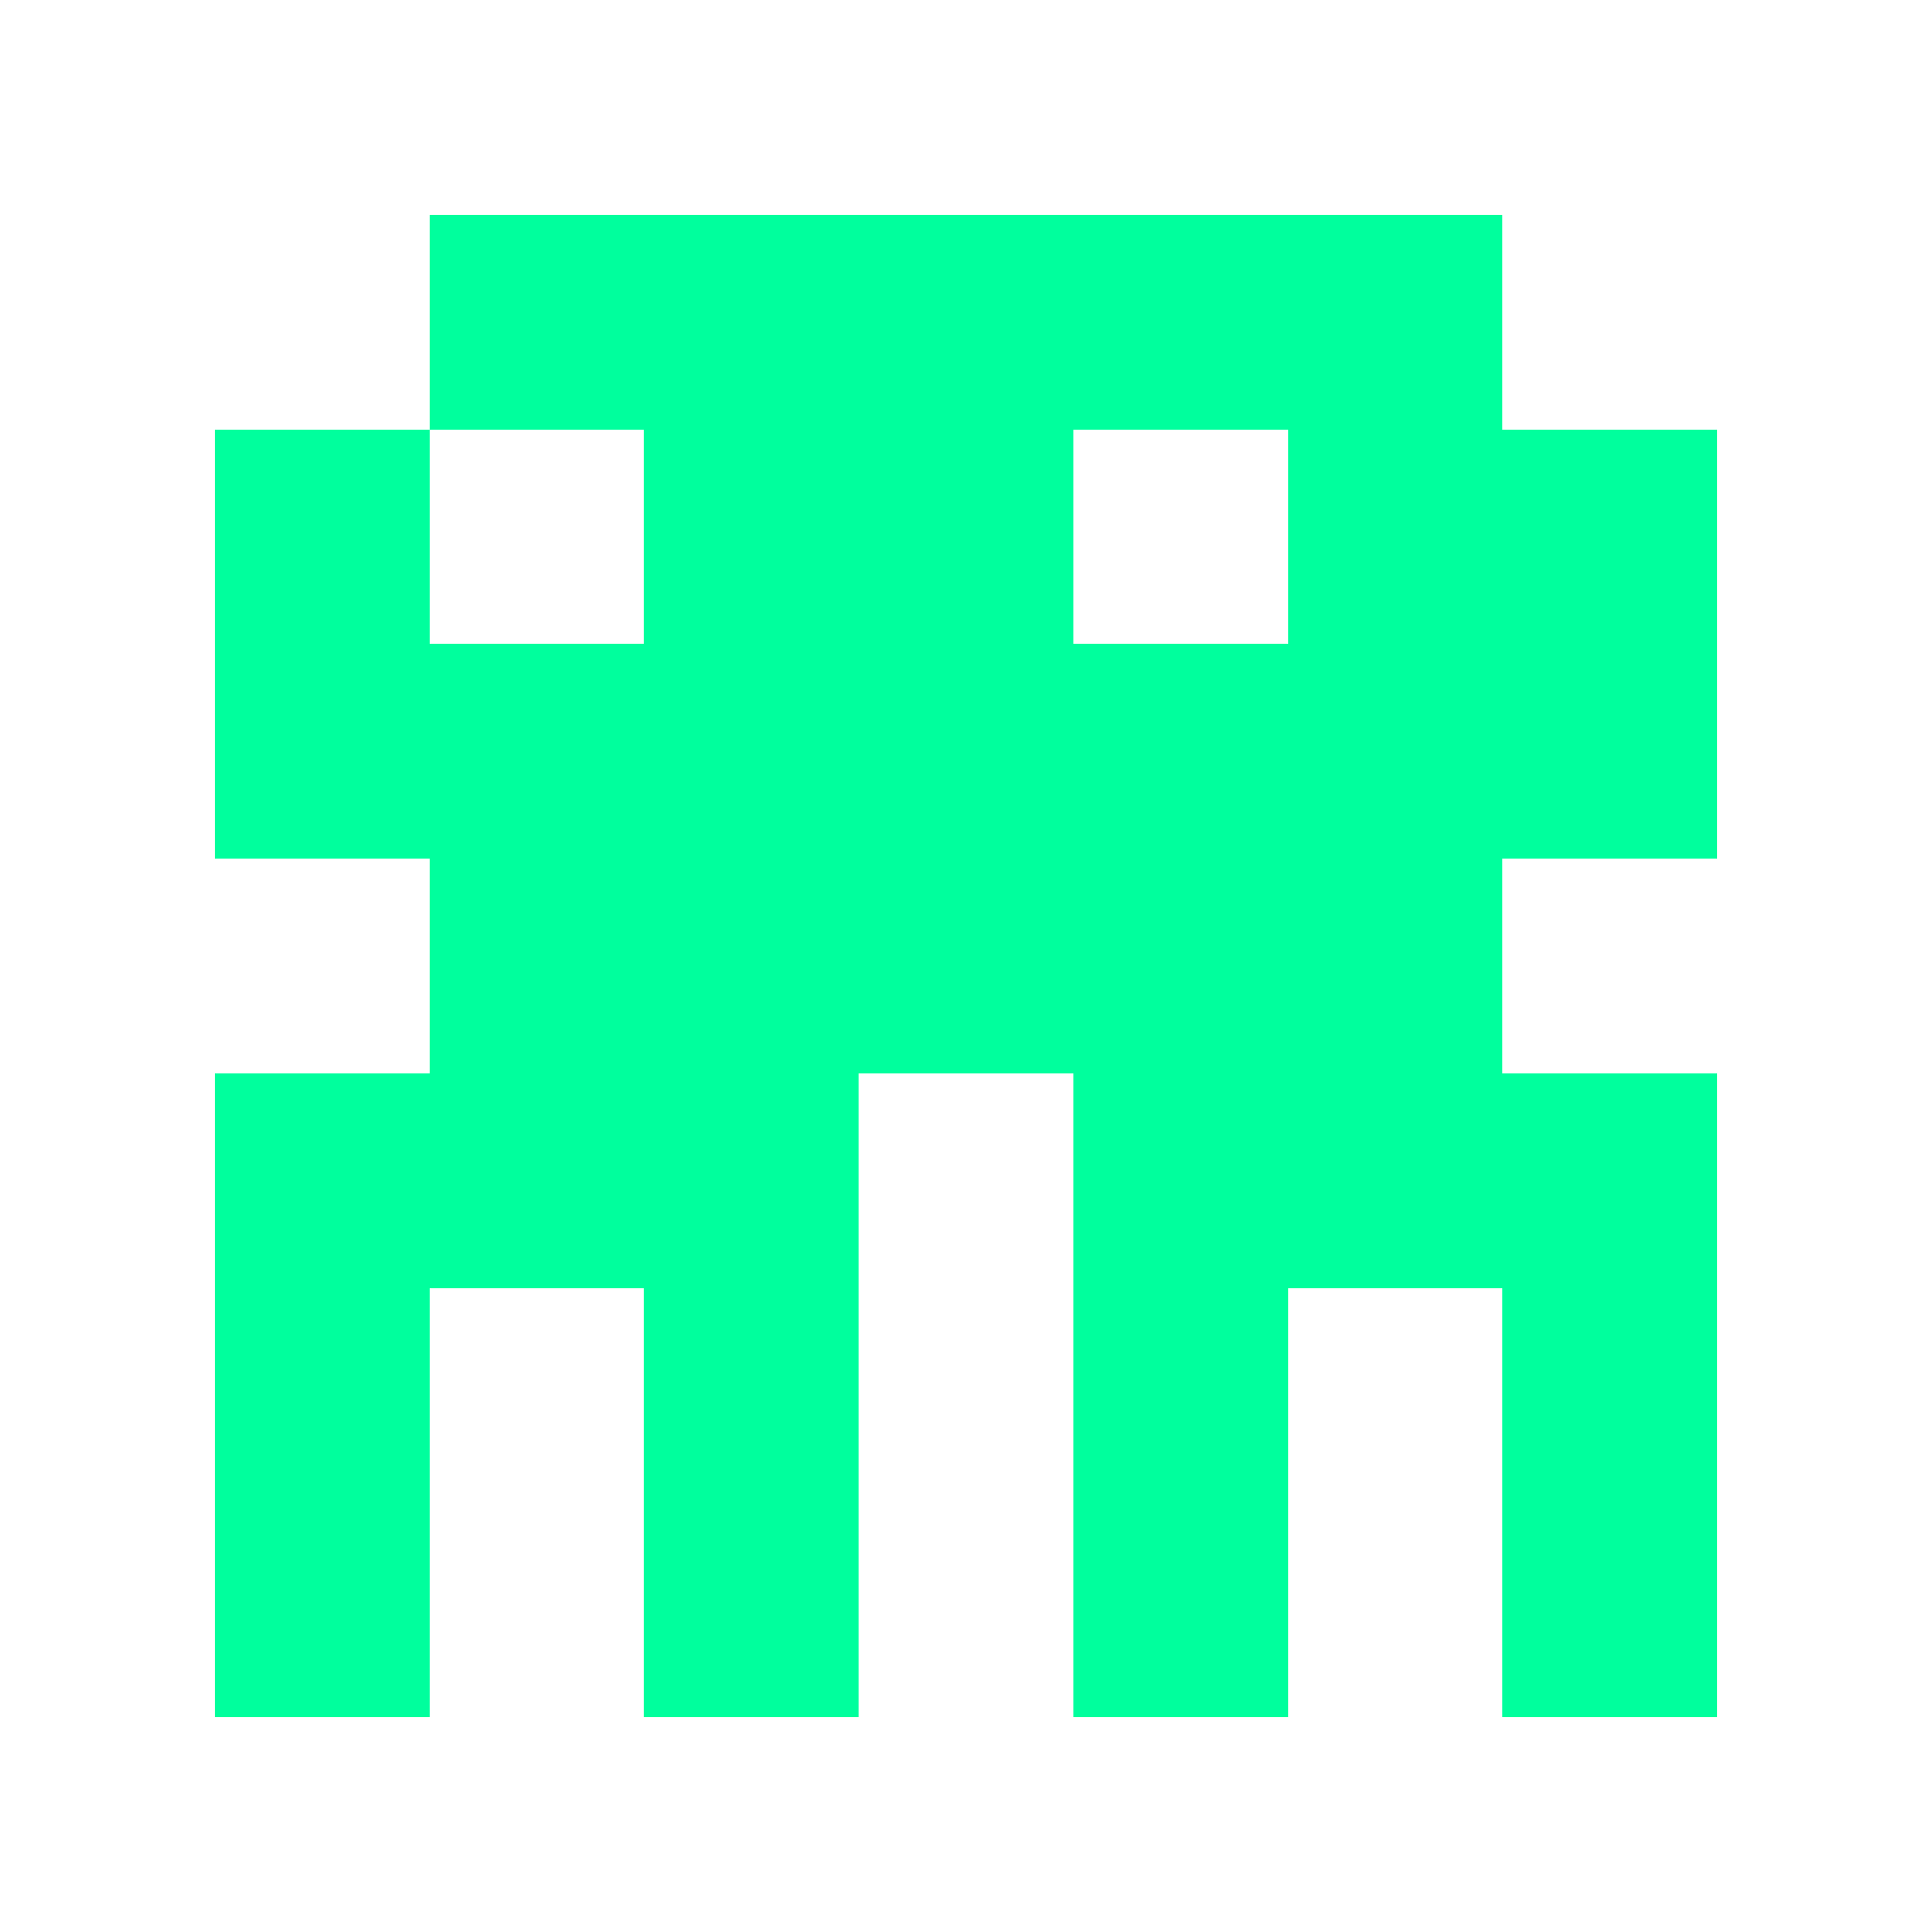
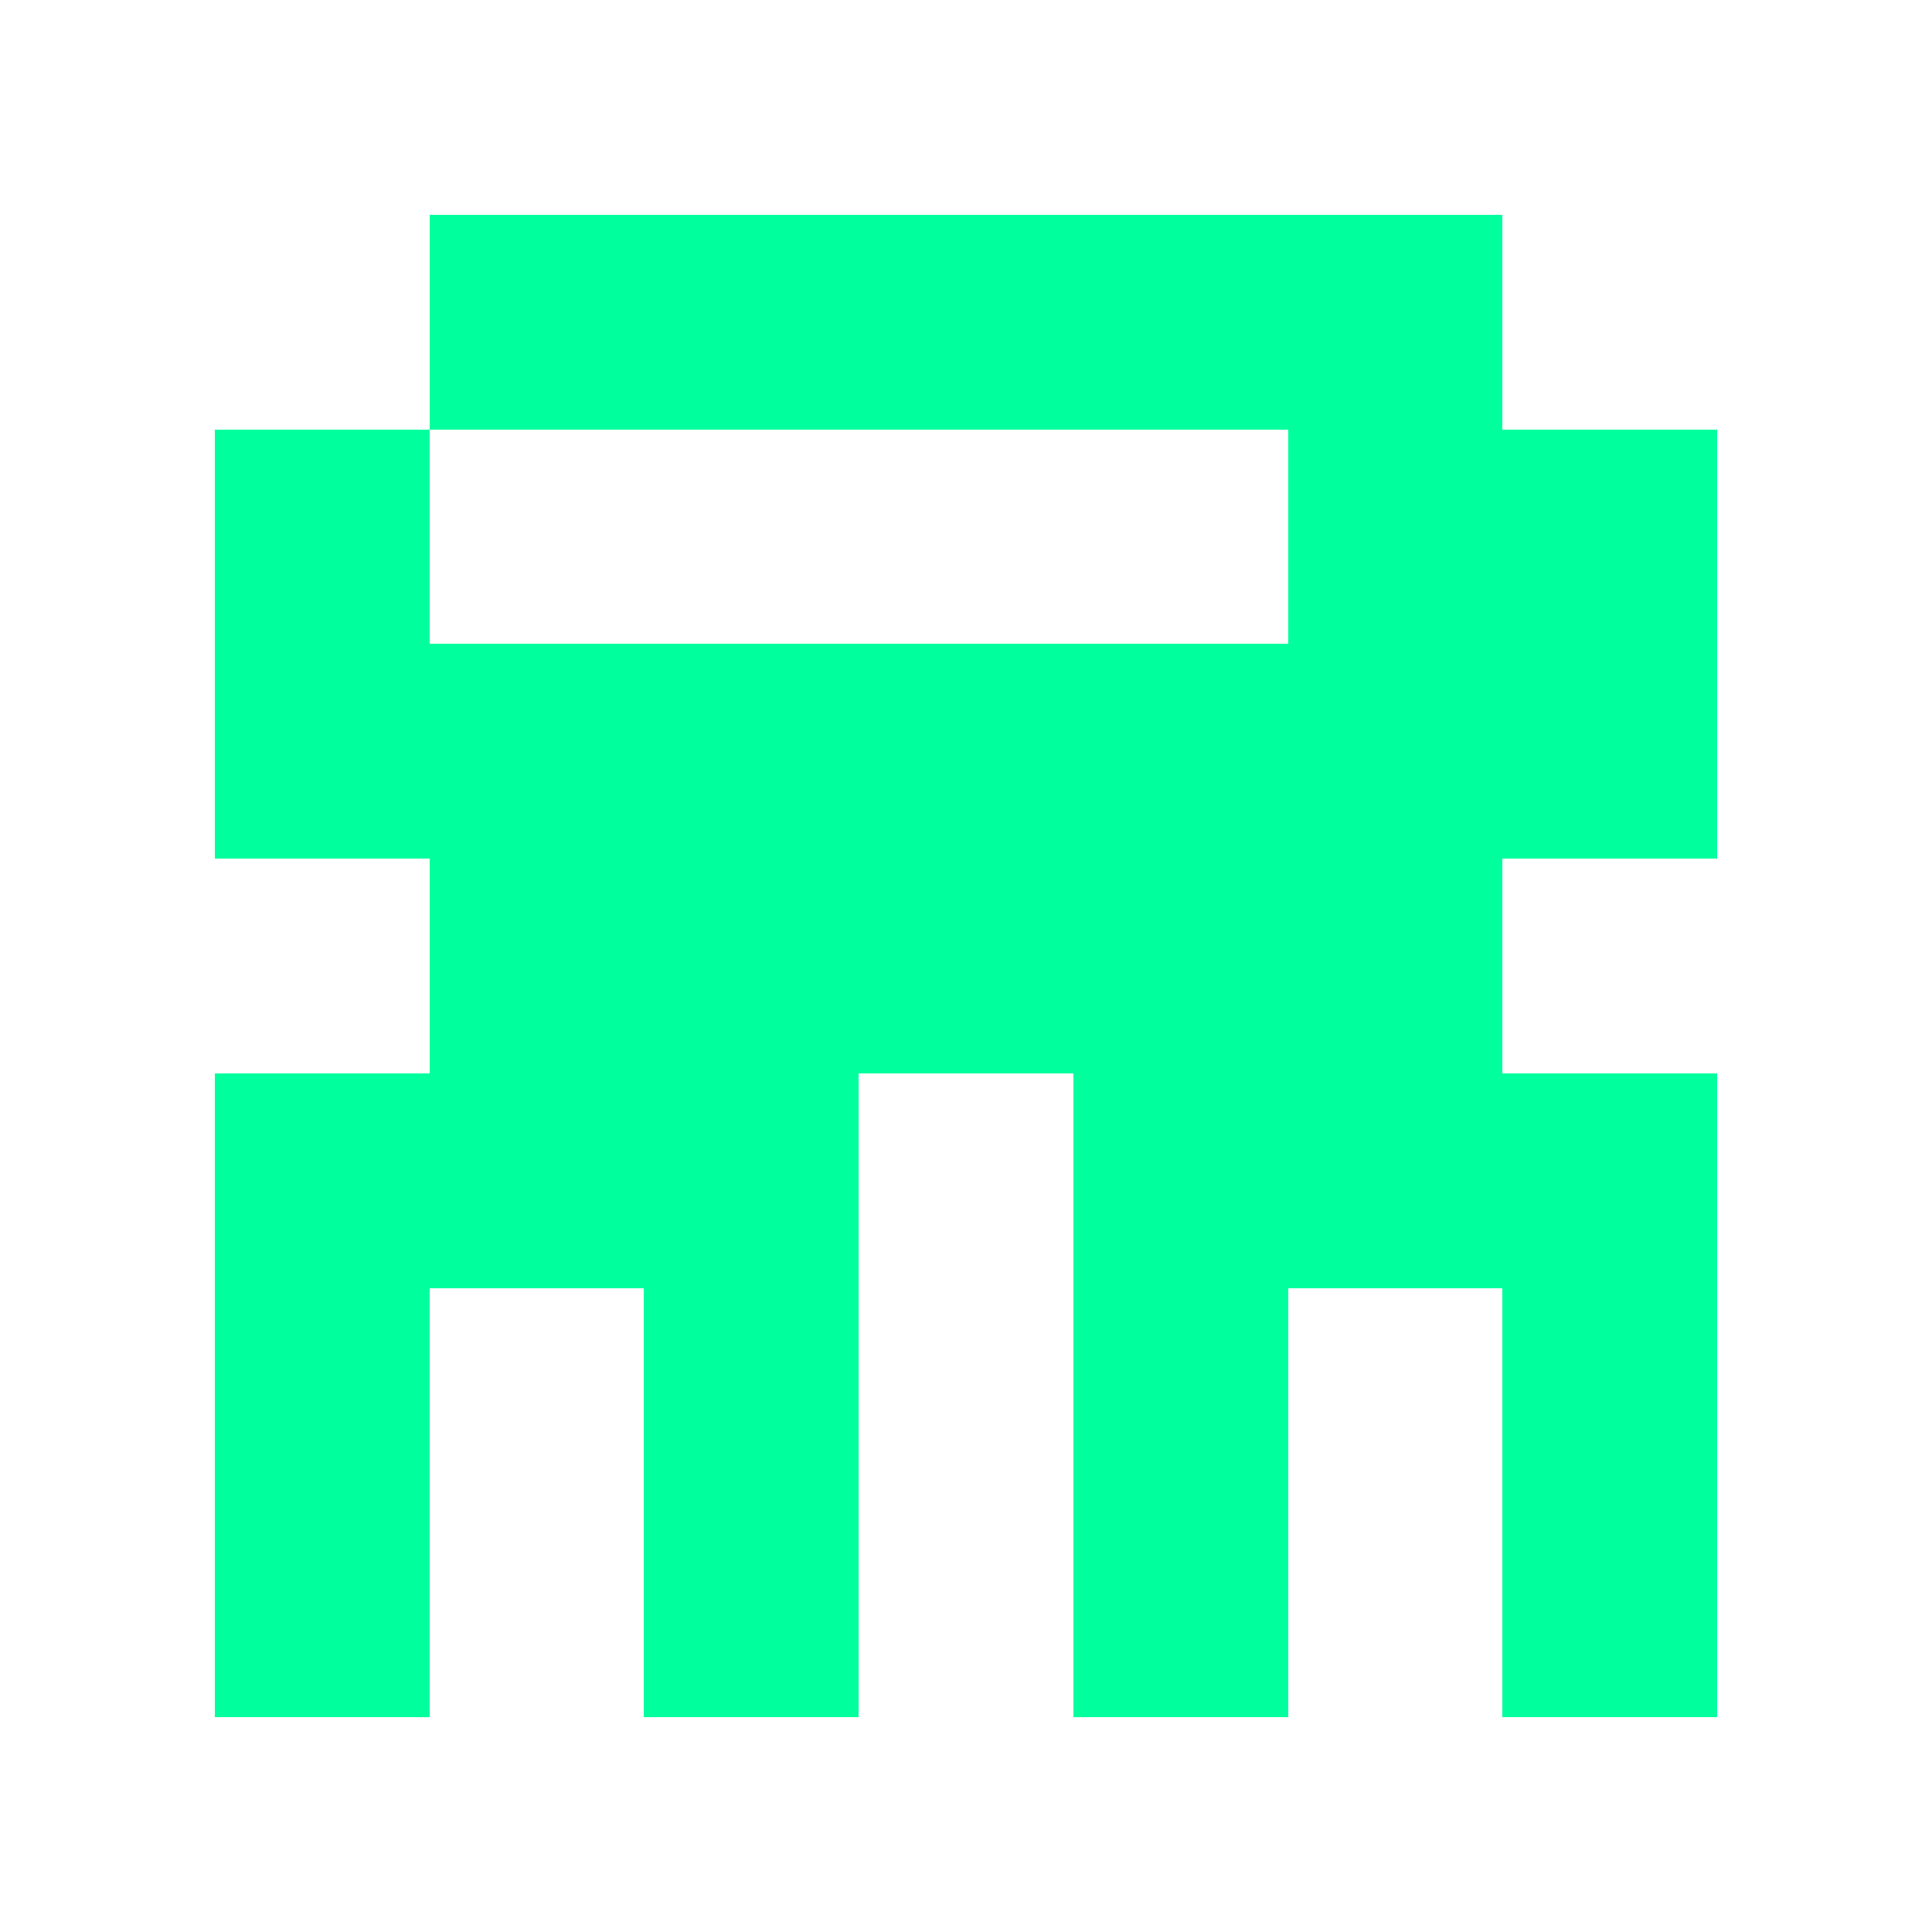
<svg xmlns="http://www.w3.org/2000/svg" viewBox="0 0 9 9" shape-rendering="crispEdges">
  <style>
    .s { fill: #00FF9D; }
</style>
  <rect class="s" x="2" y="1" width="1" height="1" />
  <rect class="s" x="3" y="1" width="1" height="1" />
  <rect class="s" x="4" y="1" width="1" height="1" />
  <rect class="s" x="5" y="1" width="1" height="1" />
  <rect class="s" x="6" y="1" width="1" height="1" />
  <rect class="s" x="1" y="2" width="1" height="1" />
-   <rect class="s" x="3" y="2" width="1" height="1" />
-   <rect class="s" x="4" y="2" width="1" height="1" />
  <rect class="s" x="6" y="2" width="1" height="1" />
  <rect class="s" x="7" y="2" width="1" height="1" />
  <rect class="s" x="1" y="3" width="1" height="1" />
  <rect class="s" x="2" y="3" width="1" height="1" />
  <rect class="s" x="3" y="3" width="1" height="1" />
  <rect class="s" x="4" y="3" width="1" height="1" />
  <rect class="s" x="5" y="3" width="1" height="1" />
  <rect class="s" x="6" y="3" width="1" height="1" />
  <rect class="s" x="7" y="3" width="1" height="1" />
  <rect class="s" x="2" y="4" width="1" height="1" />
  <rect class="s" x="3" y="4" width="1" height="1" />
  <rect class="s" x="4" y="4" width="1" height="1" />
  <rect class="s" x="5" y="4" width="1" height="1" />
  <rect class="s" x="6" y="4" width="1" height="1" />
  <rect class="s" x="1" y="5" width="1" height="1" />
  <rect class="s" x="2" y="5" width="1" height="1" />
  <rect class="s" x="3" y="5" width="1" height="1" />
  <rect class="s" x="5" y="5" width="1" height="1" />
  <rect class="s" x="6" y="5" width="1" height="1" />
  <rect class="s" x="7" y="5" width="1" height="1" />
  <rect class="s" x="1" y="6" width="1" height="1" />
  <rect class="s" x="3" y="6" width="1" height="1" />
  <rect class="s" x="5" y="6" width="1" height="1" />
  <rect class="s" x="7" y="6" width="1" height="1" />
  <rect class="s" x="1" y="7" width="1" height="1" />
  <rect class="s" x="3" y="7" width="1" height="1" />
  <rect class="s" x="5" y="7" width="1" height="1" />
  <rect class="s" x="7" y="7" width="1" height="1" />
</svg>
